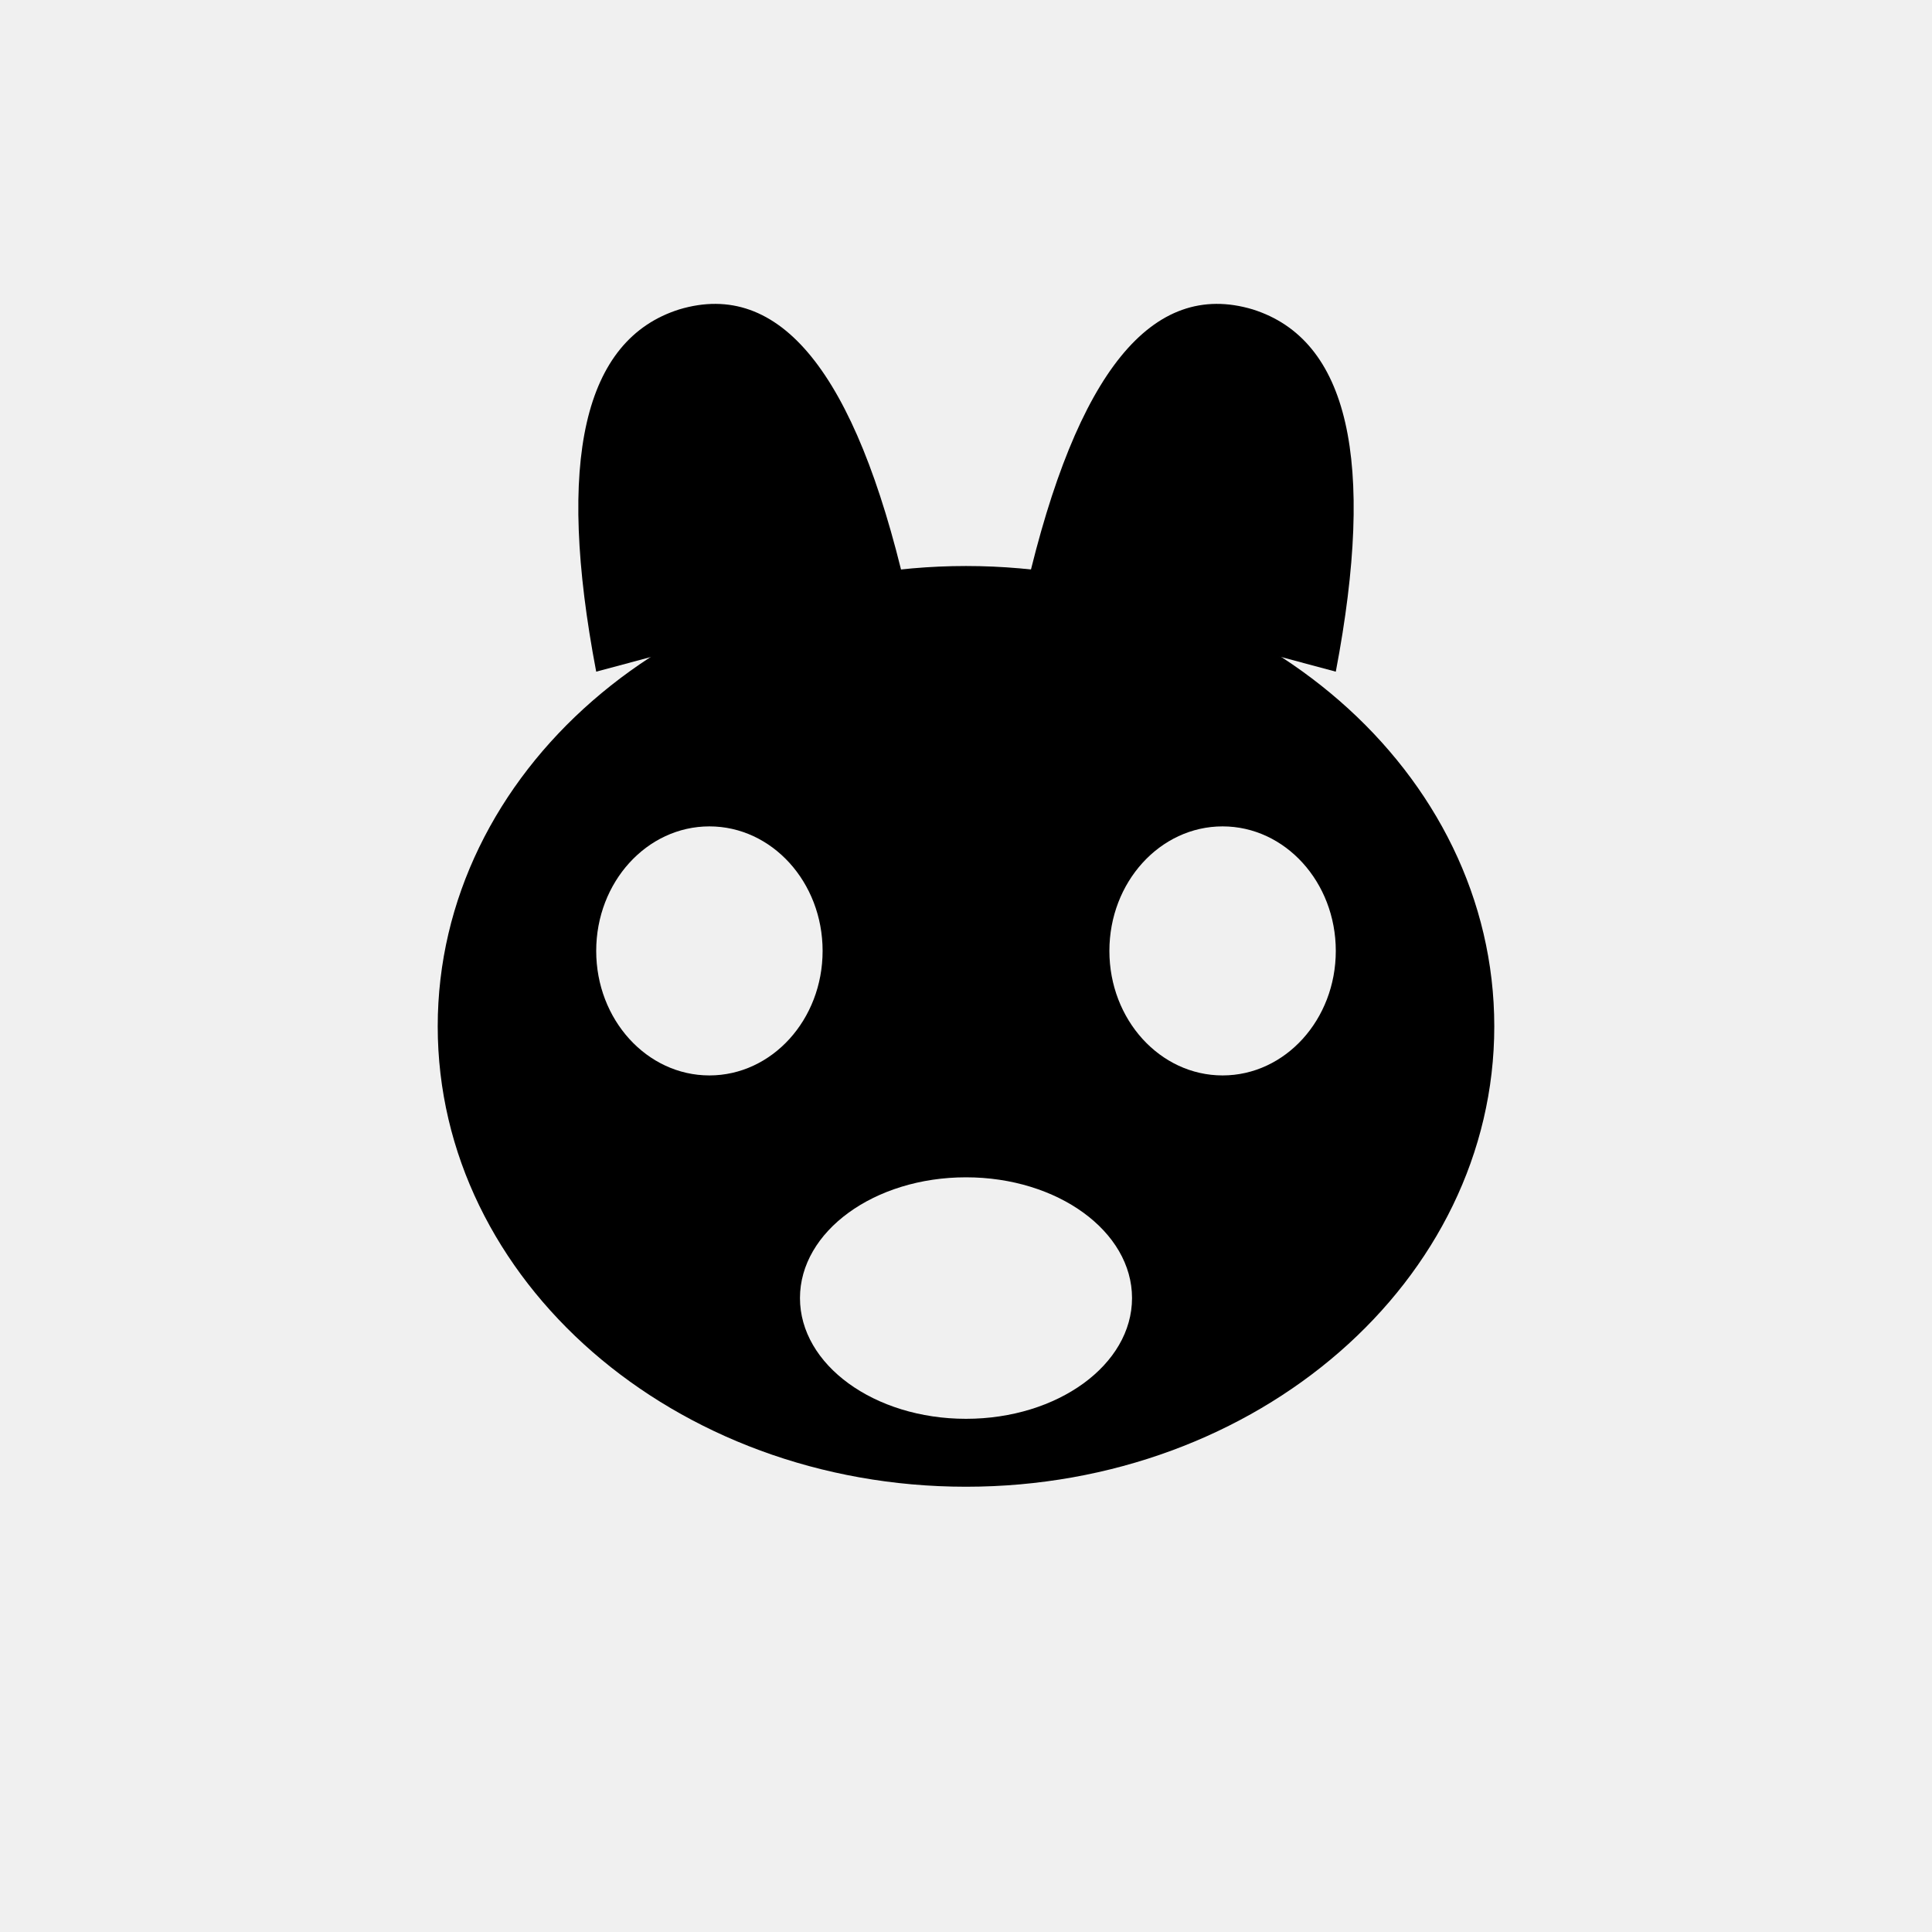
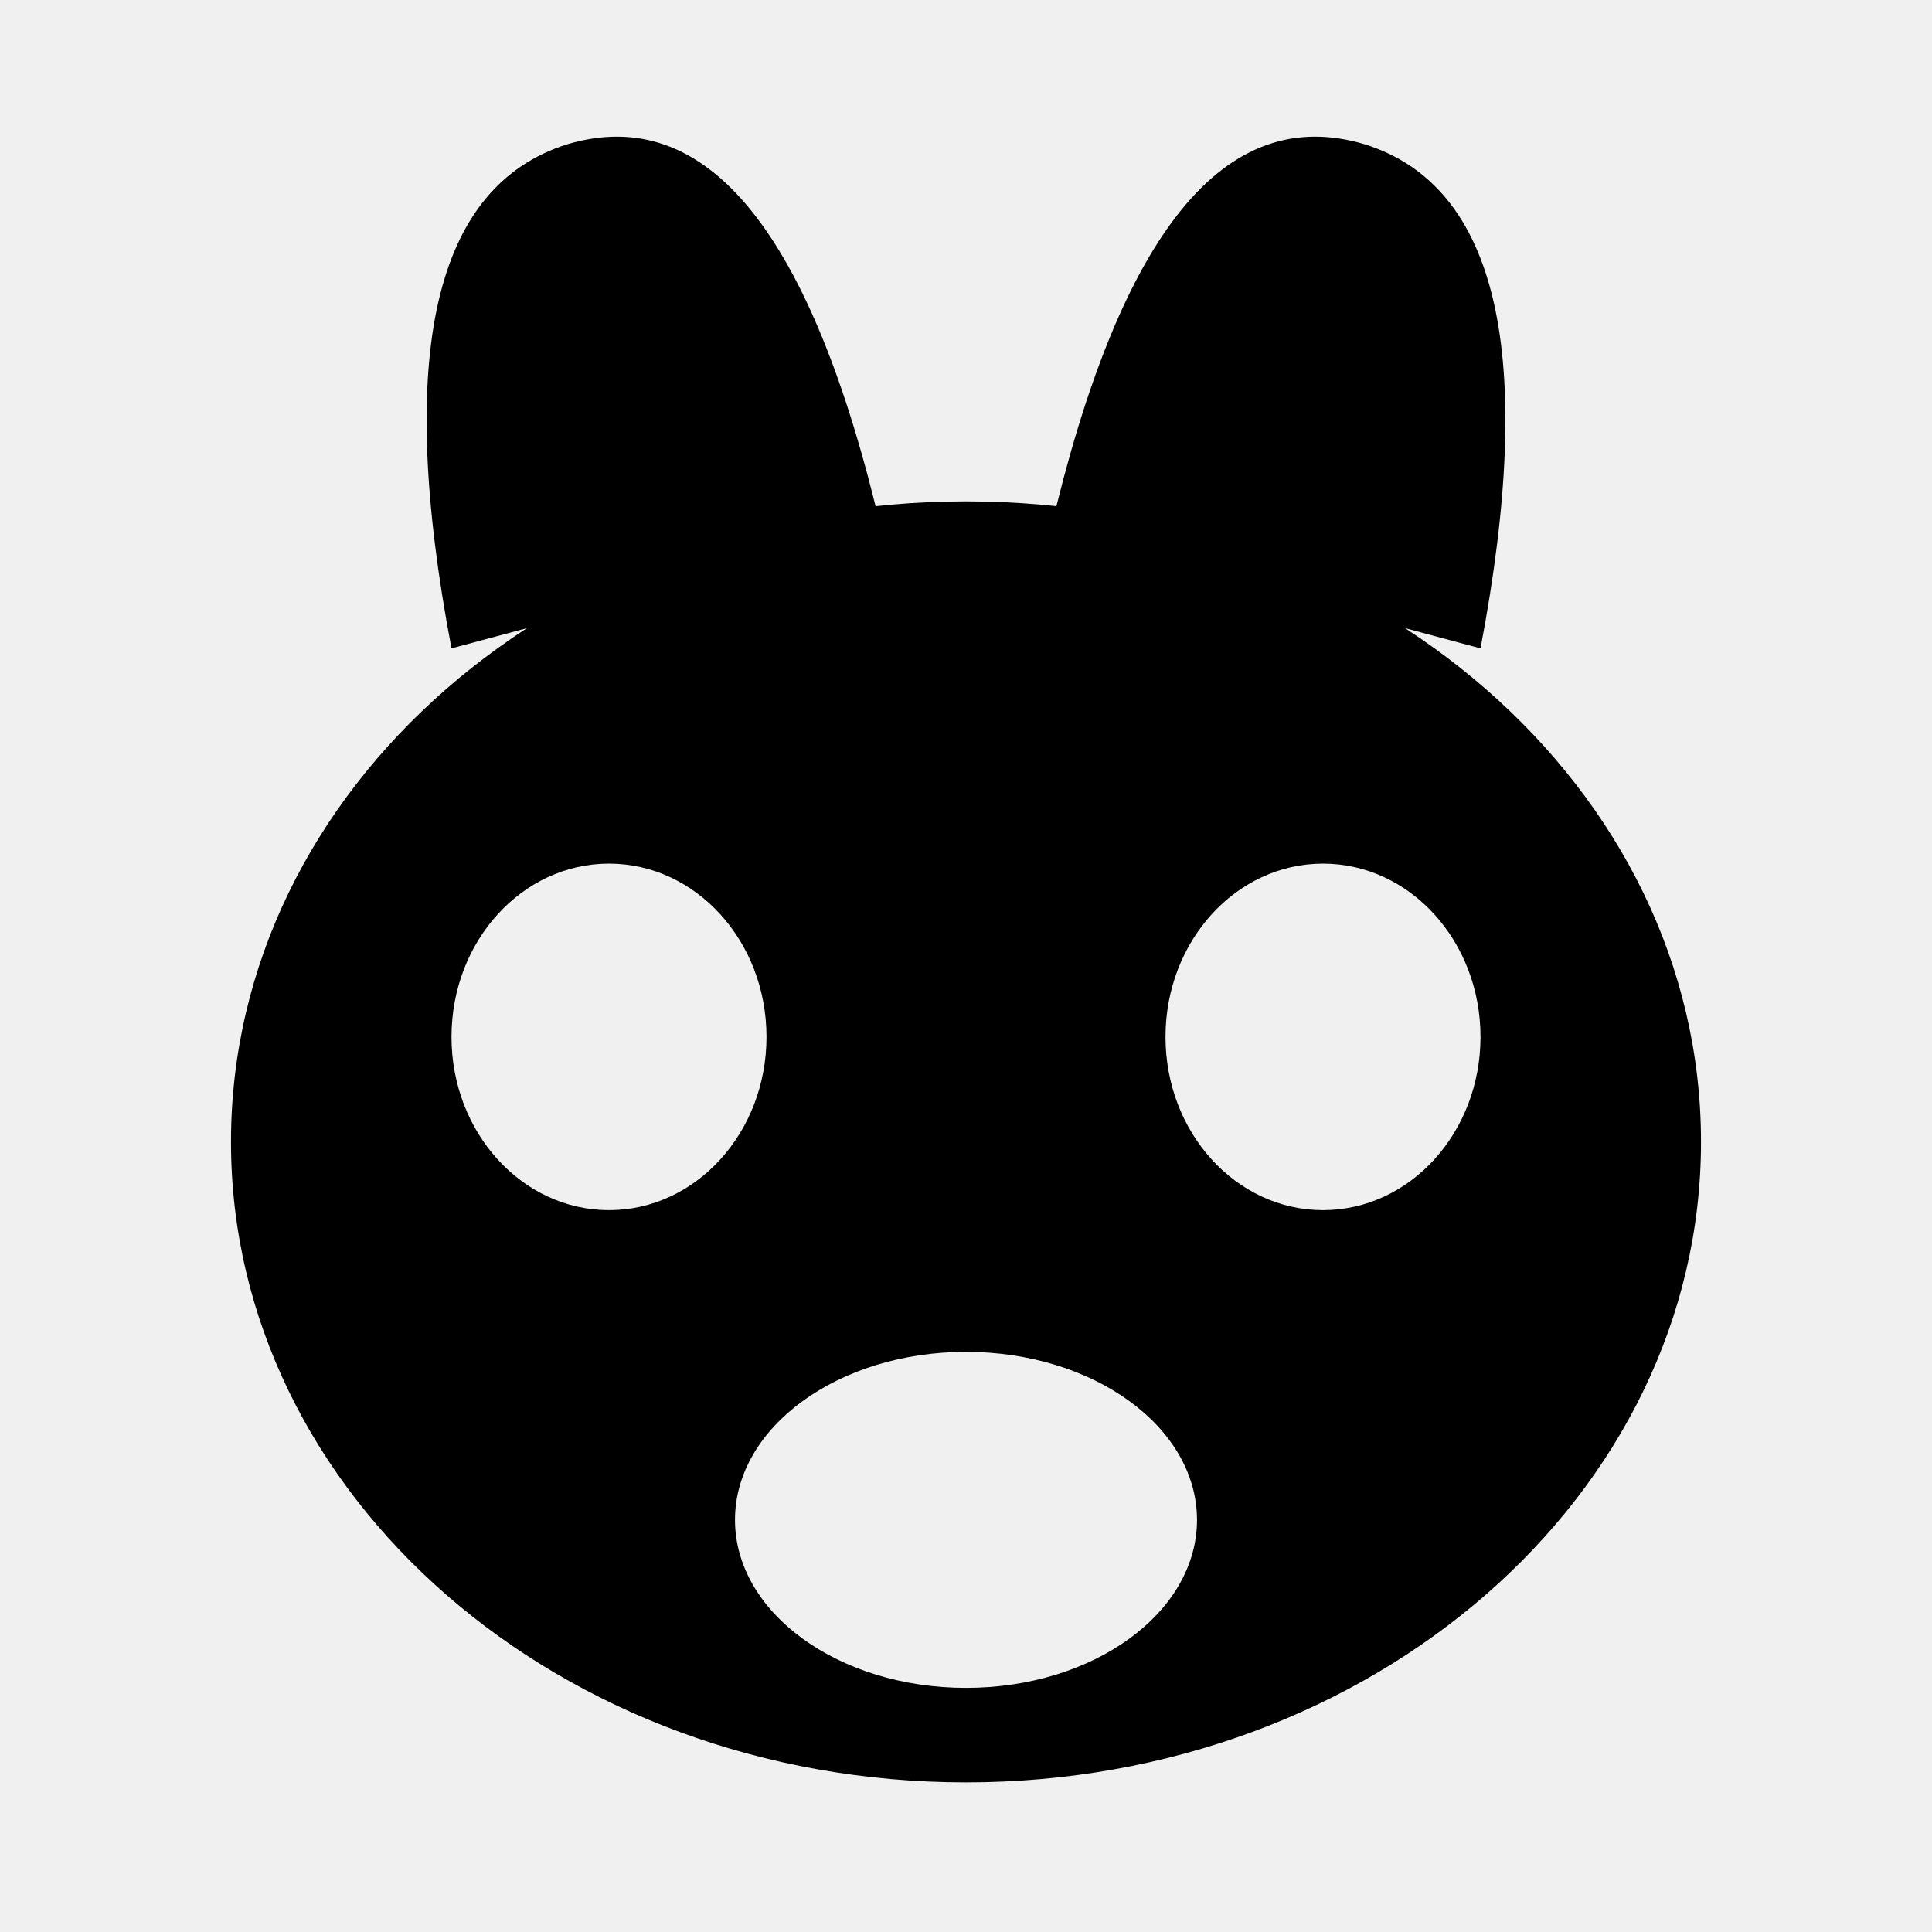
- <svg xmlns="http://www.w3.org/2000/svg" viewBox="0 0 512 512" width="512" height="512">
+ <svg xmlns="http://www.w3.org/2000/svg" viewBox="72 54.5 368 368" width="368" height="368">
  <defs>
    <mask id="cut">
      <rect width="512" height="512" fill="#fff" />
      <ellipse cx="188" cy="252" rx="30" ry="33" fill="#000" />
      <ellipse cx="324" cy="252" rx="30" ry="33" fill="#000" />
      <ellipse cx="256" cy="344" rx="44" ry="32" fill="#000" />
    </mask>
  </defs>
  <g mask="url(#cut)" fill="#000">
    <path d="M158 178 q-16 -84 22 -96 q40 -12 60 74 z" />
    <path d="M354 178 q16 -84 -22 -96 q-40 -12 -60 74 z" />
    <ellipse cx="256" cy="272" rx="140" ry="122" />
  </g>
</svg>
